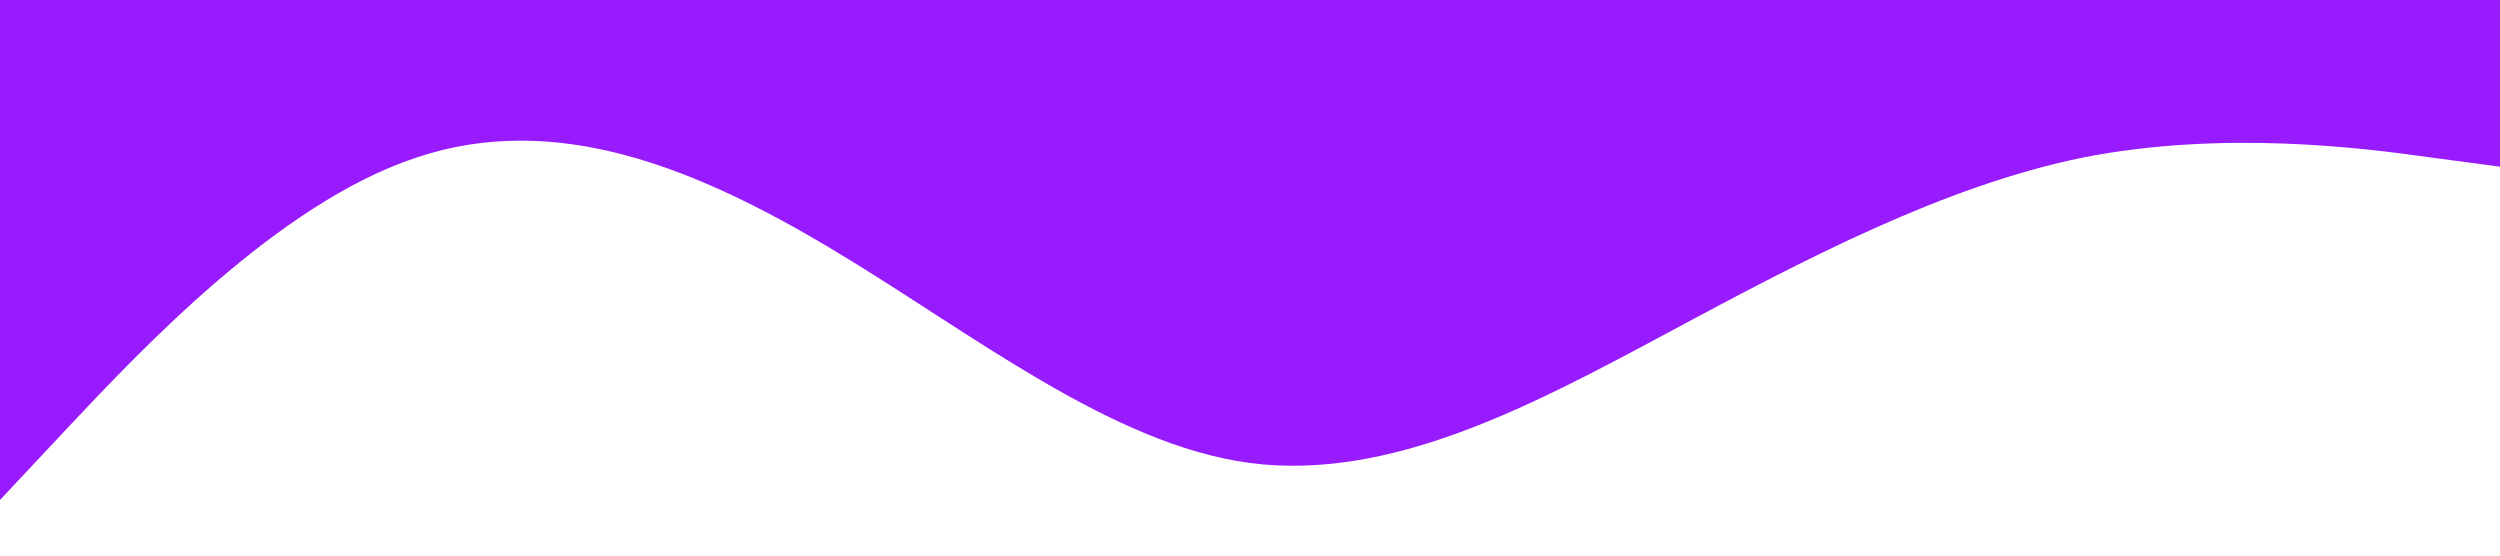
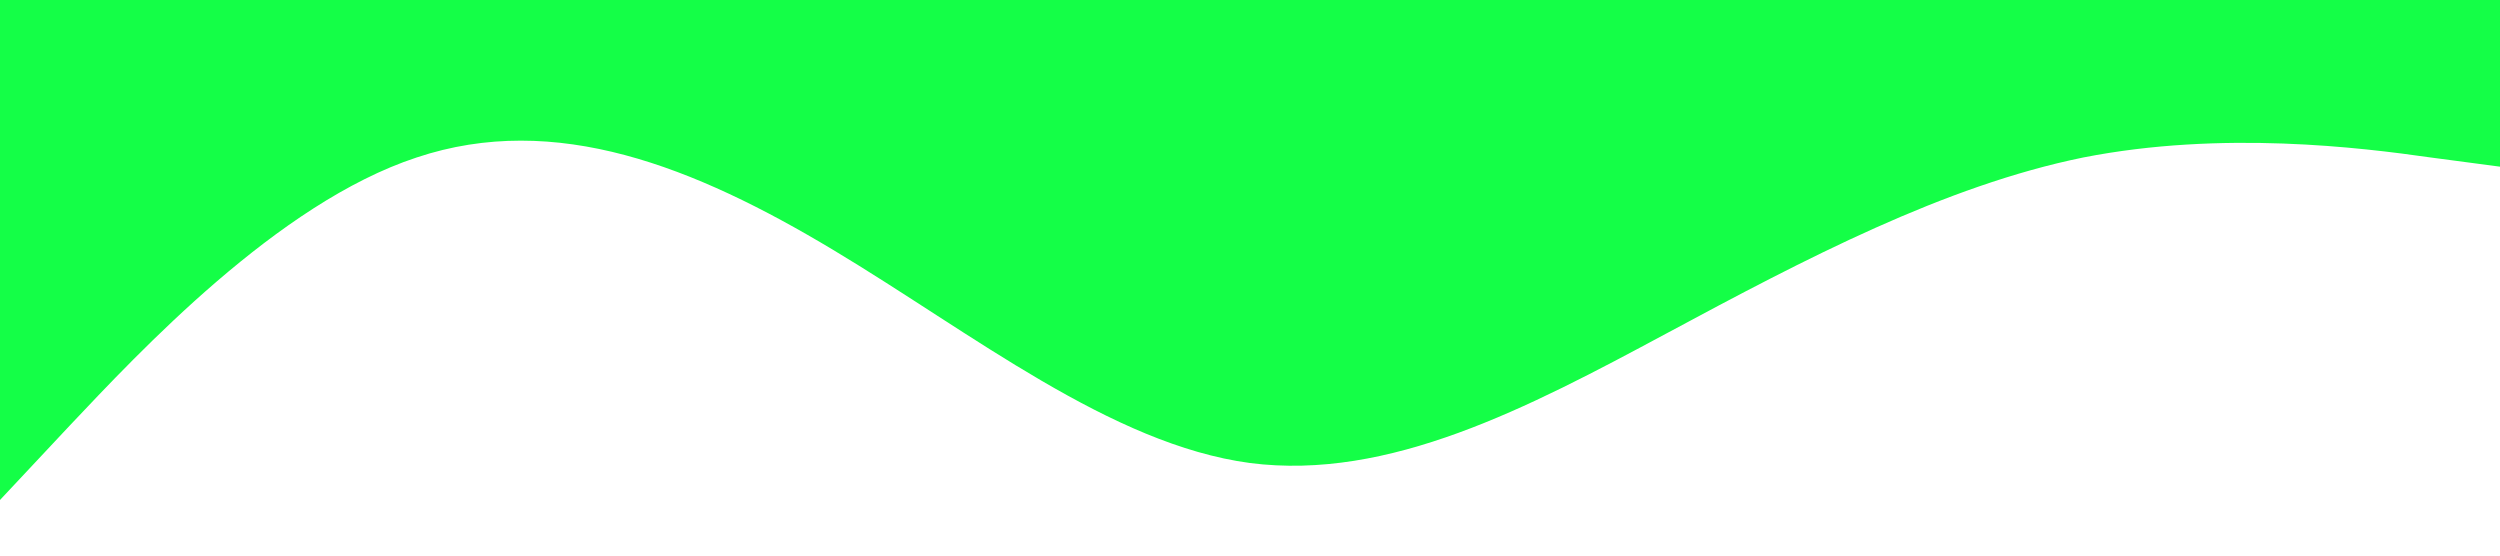
<svg xmlns="http://www.w3.org/2000/svg" viewBox="0 0 1440 320">
-   <path fill="#981bfe" fill-opacity="1" d="M0,288L40,245.3C80,203,160,117,240,90.7C320,64,400,96,480,144C560,192,640,256,720,266.7C800,277,880,235,960,192C1040,149,1120,107,1200,90.7C1280,75,1360,85,1400,90.7L1440,96L1440,0L1400,0C1360,0,1280,0,1200,0C1120,0,1040,0,960,0C880,0,800,0,720,0C640,0,560,0,480,0C400,0,320,0,240,0C160,0,80,0,40,0L0,0Z" />
+   <path fill="#14FF47" fill-opacity="1" d="M0,288L40,245.3C80,203,160,117,240,90.7C320,64,400,96,480,144C560,192,640,256,720,266.7C800,277,880,235,960,192C1040,149,1120,107,1200,90.7C1280,75,1360,85,1400,90.7L1440,96L1440,0L1400,0C1360,0,1280,0,1200,0C1120,0,1040,0,960,0C880,0,800,0,720,0C640,0,560,0,480,0C400,0,320,0,240,0C160,0,80,0,40,0L0,0Z" />
</svg>
